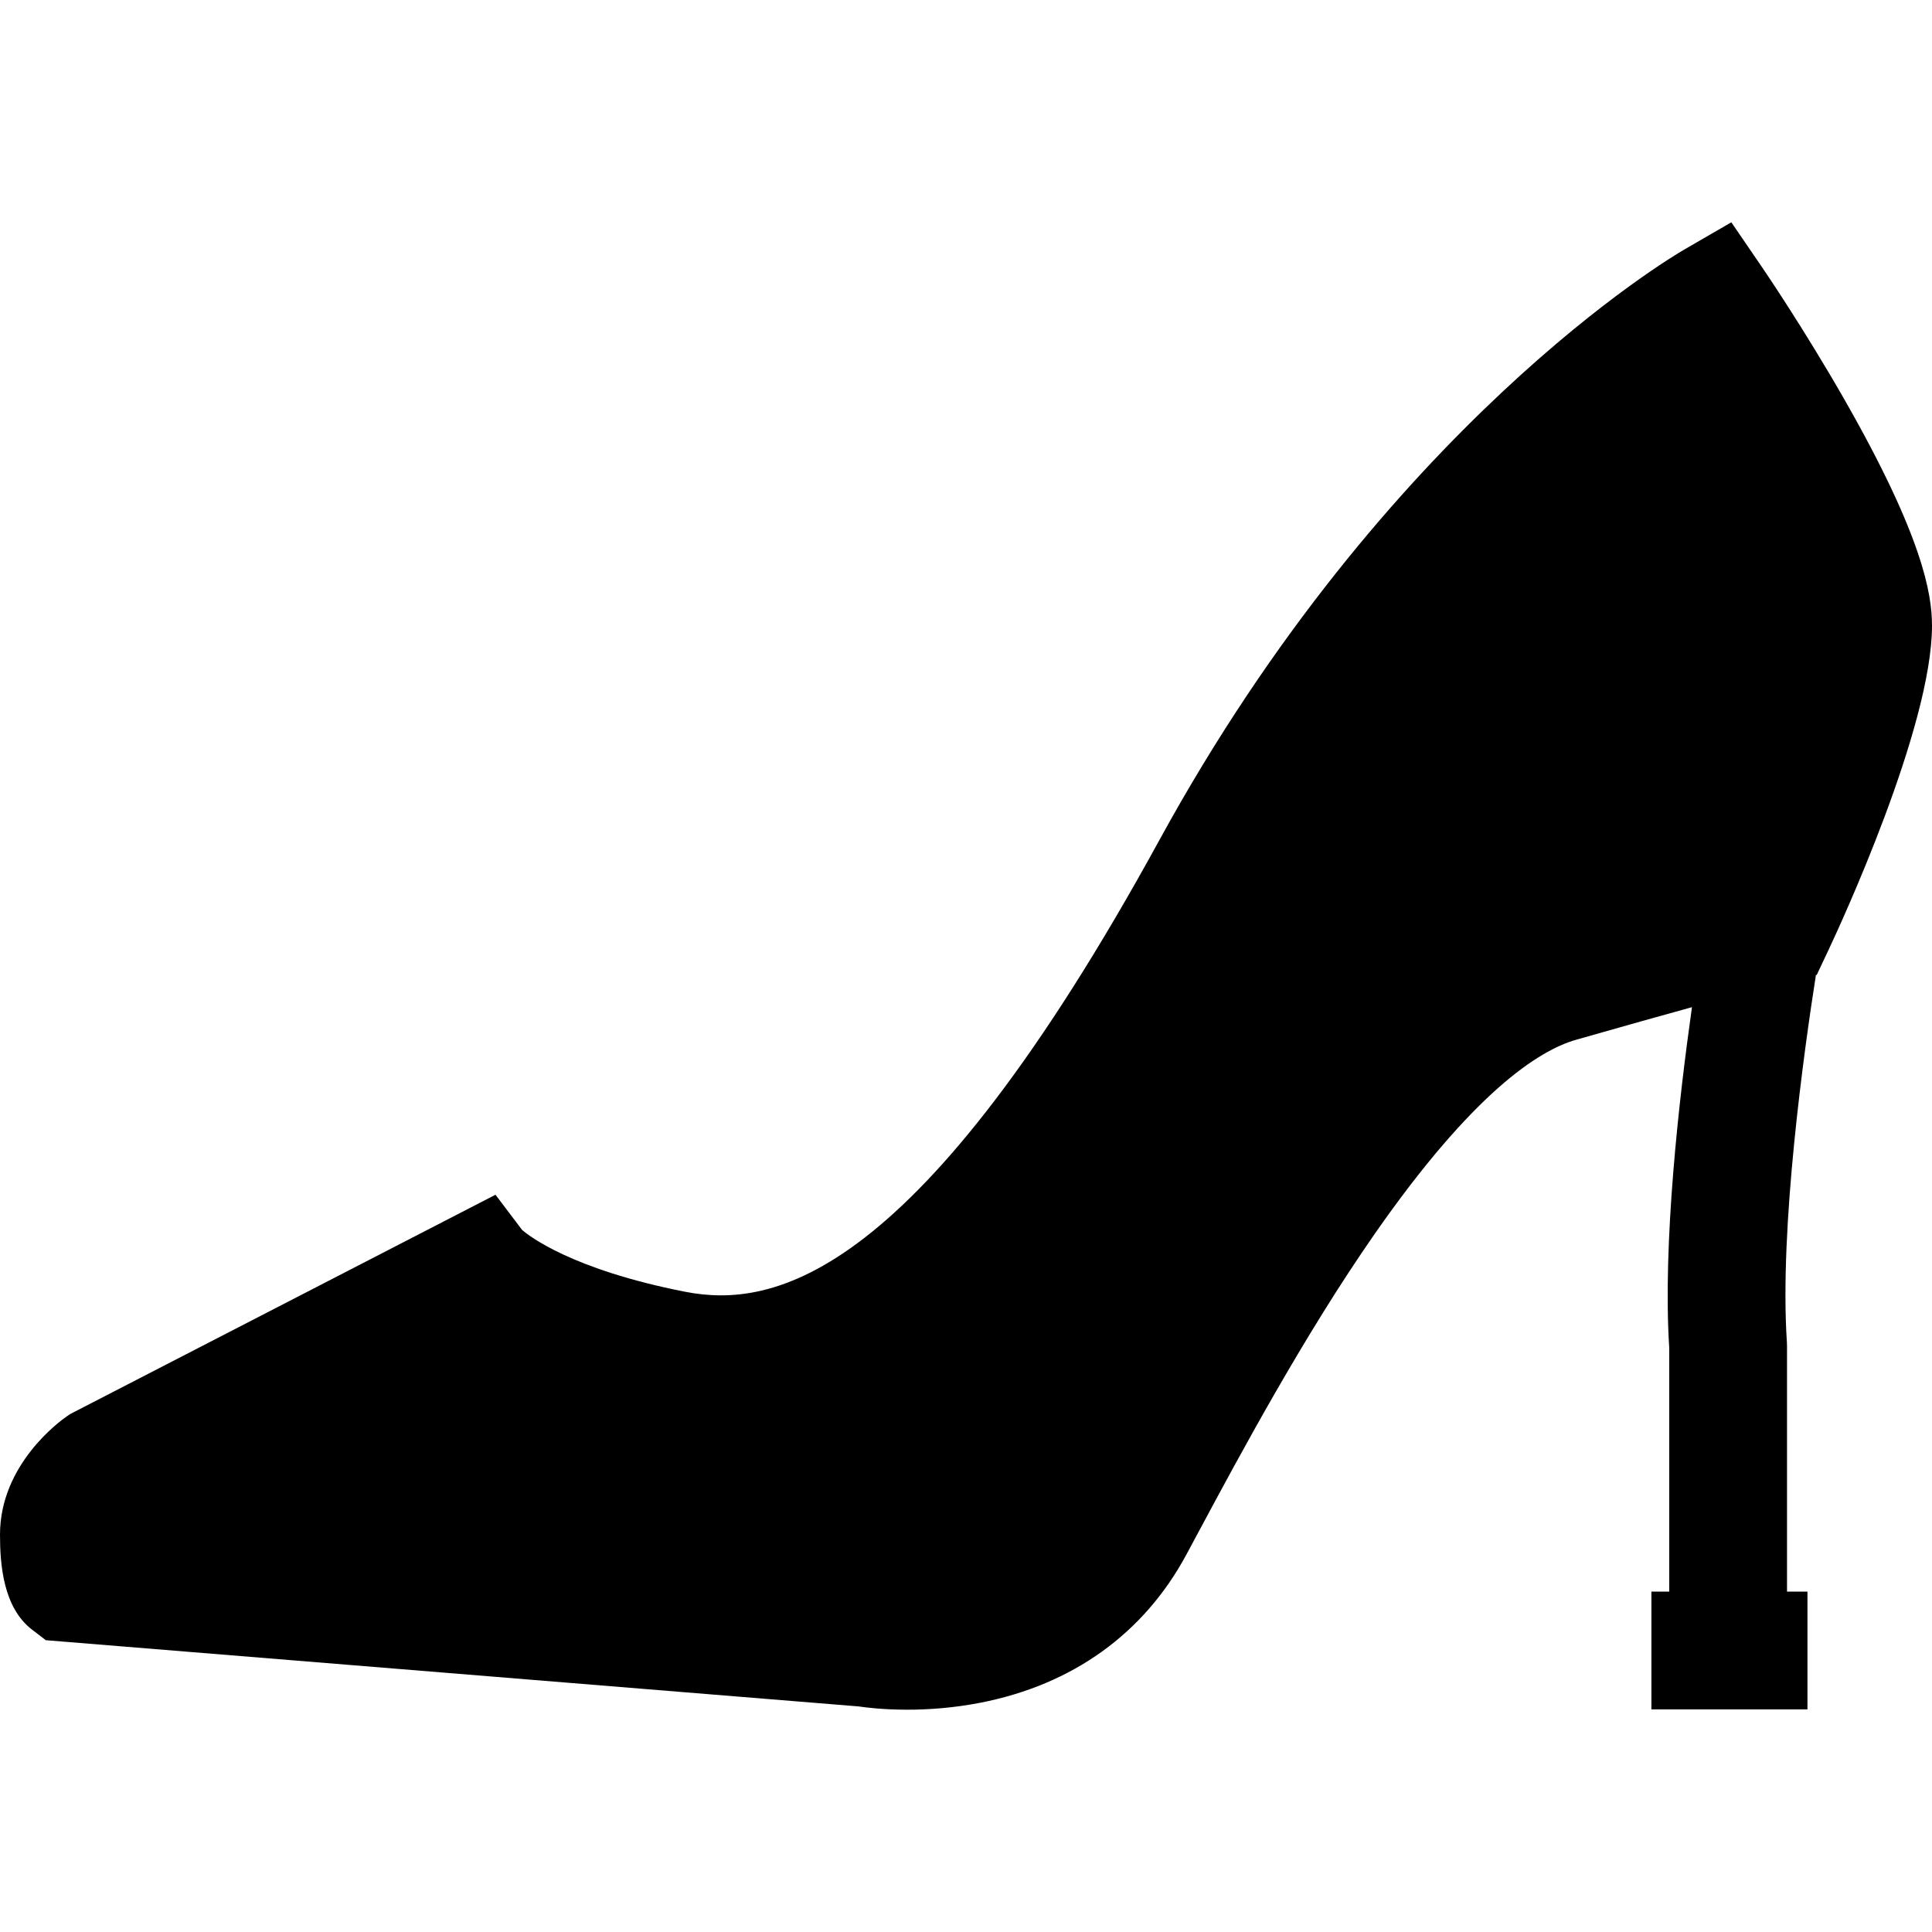
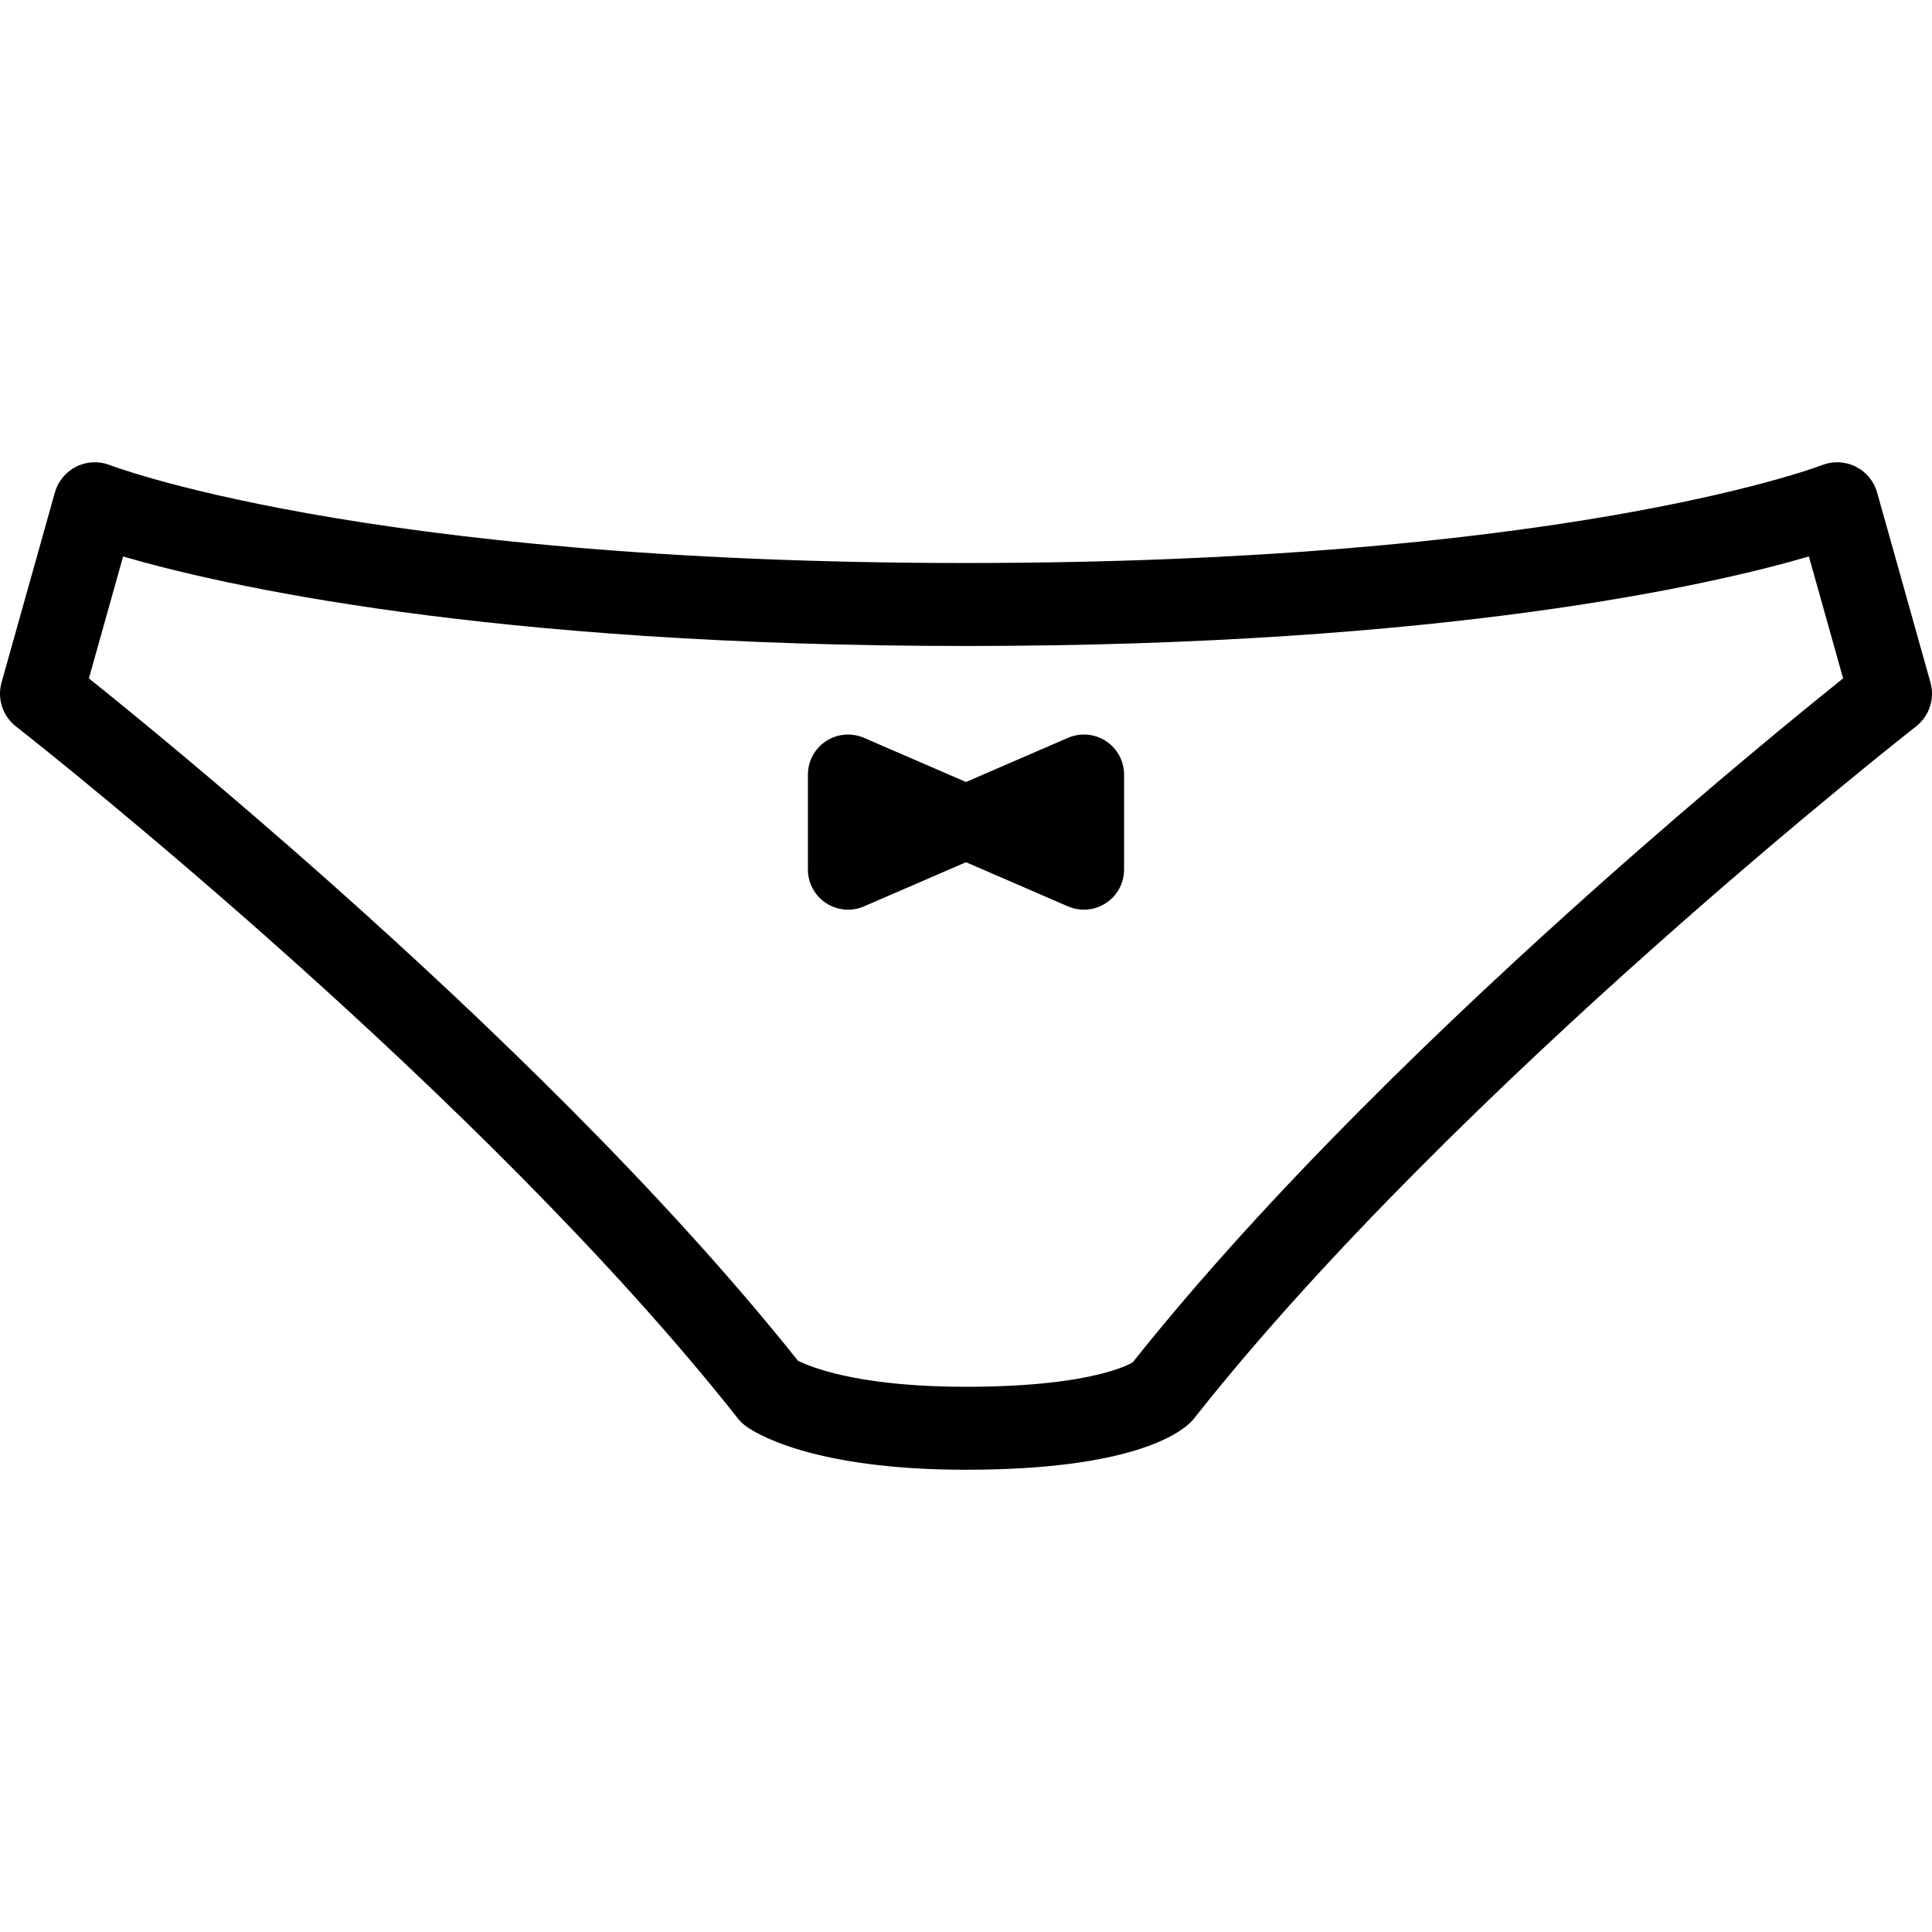
- <svg xmlns="http://www.w3.org/2000/svg" fill="#000000" height="800px" width="800px" version="1.1" id="Layer_1" viewBox="0 0 512.001 512.001" xml:space="preserve">
+ <svg xmlns="http://www.w3.org/2000/svg" height="800px" width="800px" version="1.1" id="_x32_" viewBox="0 0 512 512" xml:space="preserve">
+   <style type="text/css">
+ 	.st0{fill:#000000;}
+ </style>
  <g>
-     <g>
-       <path d="M488.803,105.893c-10.758-18.827-21.36-34.373-21.807-35.026l-8.173-11.955l-12.532,7.256    c-3.191,1.847-78.849,46.512-138.976,156.345c-64.018,116.941-102.45,124.387-125.811,119.805    c-30.118-5.906-41.467-14.913-43.14-16.366l-7.051-9.332l-112.741,58.13l-0.814,0.56C15.942,376.561,0,388.064,0,406.695    c0,8.008,0.88,19.331,8.487,25.172l3.65,2.802l215.401,17.551c1.919,0.288,6.568,0.869,12.893,0.868    c5.436,0,12.112-0.428,19.353-1.84c24.466-4.765,43.348-18.334,54.604-39.238l3.11-5.79    c11.163-20.808,28.031-52.254,46.812-79.223c26.011-37.35,43.381-48.594,53.375-51.449c12.661-3.618,22.749-6.442,30.705-8.636    c-3.44,24.314-7.792,62.493-6.024,90.311v64.565h-4.728v31.213h41.358v-31.213h-5.417v-65.07l-0.034-1.038    c-2.024-30.352,4.556-77.293,7.69-97.275l0.227-0.053l3.211-6.812c2.798-5.934,27.329-58.749,27.329-85.736    C512,157.511,509.595,142.281,488.803,105.893z" />
-     </g>
+     <path class="st0" d="M511.592,180.871l-14.133-50.353c-0.839-2.986-2.917-5.49-5.693-6.868c-2.769-1.377-6.007-1.524-8.889-0.398   l-0.02,0.006l-0.147,0.057c-3.776,1.412-71.347,25.882-226.713,25.889c-80.816,0-137.882-6.63-174.563-13.182   c-18.344-3.28-31.589-6.539-40.163-8.945c-4.287-1.202-7.399-2.188-9.406-2.86c-1-0.335-1.727-0.594-2.175-0.755l-0.476-0.175   l-0.069-0.029l-0.022-0.006c-2.881-1.126-6.119-0.979-8.888,0.398c-2.776,1.378-4.853,3.882-5.693,6.868L0.408,180.871   c-1.203,4.28,0.307,8.896,3.811,11.637l0.336,0.258c3.496,2.748,34.429,27.183,72.913,61.64   c38.478,34.436,84.536,78.991,118.07,121.483c0.574,0.728,1.342,1.475,2.084,2.021c1.077,0.804,5.497,3.749,14.707,6.434   c9.217,2.692,23.226,5.154,43.667,5.154c22.085-0.007,36.093-2.427,45.114-5.204c8.987-2.762,13.064-5.979,14.546-7.504   c0.322-0.328,0.511-0.538,0.798-0.902c34.617-43.863,82.578-89.922,121.776-124.784c19.602-17.448,37.023-32.121,49.52-42.422   c6.252-5.154,11.273-9.211,14.728-11.966c1.721-1.385,3.056-2.448,3.952-3.154c0.455-0.35,0.79-0.622,1.014-0.797l0.336-0.258   C511.284,189.767,512.795,185.151,511.592,180.871z M423.608,234.678c-39.374,35.058-87.467,81.11-123.427,126.371   c-1.007,0.574-3.636,1.86-8.818,3.133c-6.819,1.693-18.016,3.329-35.366,3.329c-18.679,0-30.589-2.252-37.498-4.266   c-3.462-1.021-5.679-1.972-6.896-2.56c-0.056-0.034-0.084-0.056-0.14-0.076c-35.925-45.122-83.83-90.992-123.077-125.931   c-29.526-26.281-54.108-46.31-64.829-54.898l9.07-32.31c25.778,7.518,96.09,23.722,223.37,23.722   c127.287,0,197.599-16.204,223.377-23.722l9.07,32.31C477.723,188.367,453.141,208.397,423.608,234.678z" />
+     <path class="st0" d="M293.097,196.403c-3-1.965-6.777-2.286-10.064-0.867l-27.037,11.7l-27.036-11.7   c-3.28-1.419-7.063-1.098-10.057,0.867c-3,1.965-4.797,5.308-4.797,8.889v25.148c0,3.581,1.798,6.924,4.797,8.882   c2.994,1.972,6.777,2.294,10.057,0.881l27.036-11.706l27.037,11.706c3.287,1.413,7.063,1.092,10.064-0.881   c2.993-1.958,4.797-5.301,4.797-8.882v-25.148C297.894,201.711,296.09,198.368,293.097,196.403z" />
  </g>
</svg>
